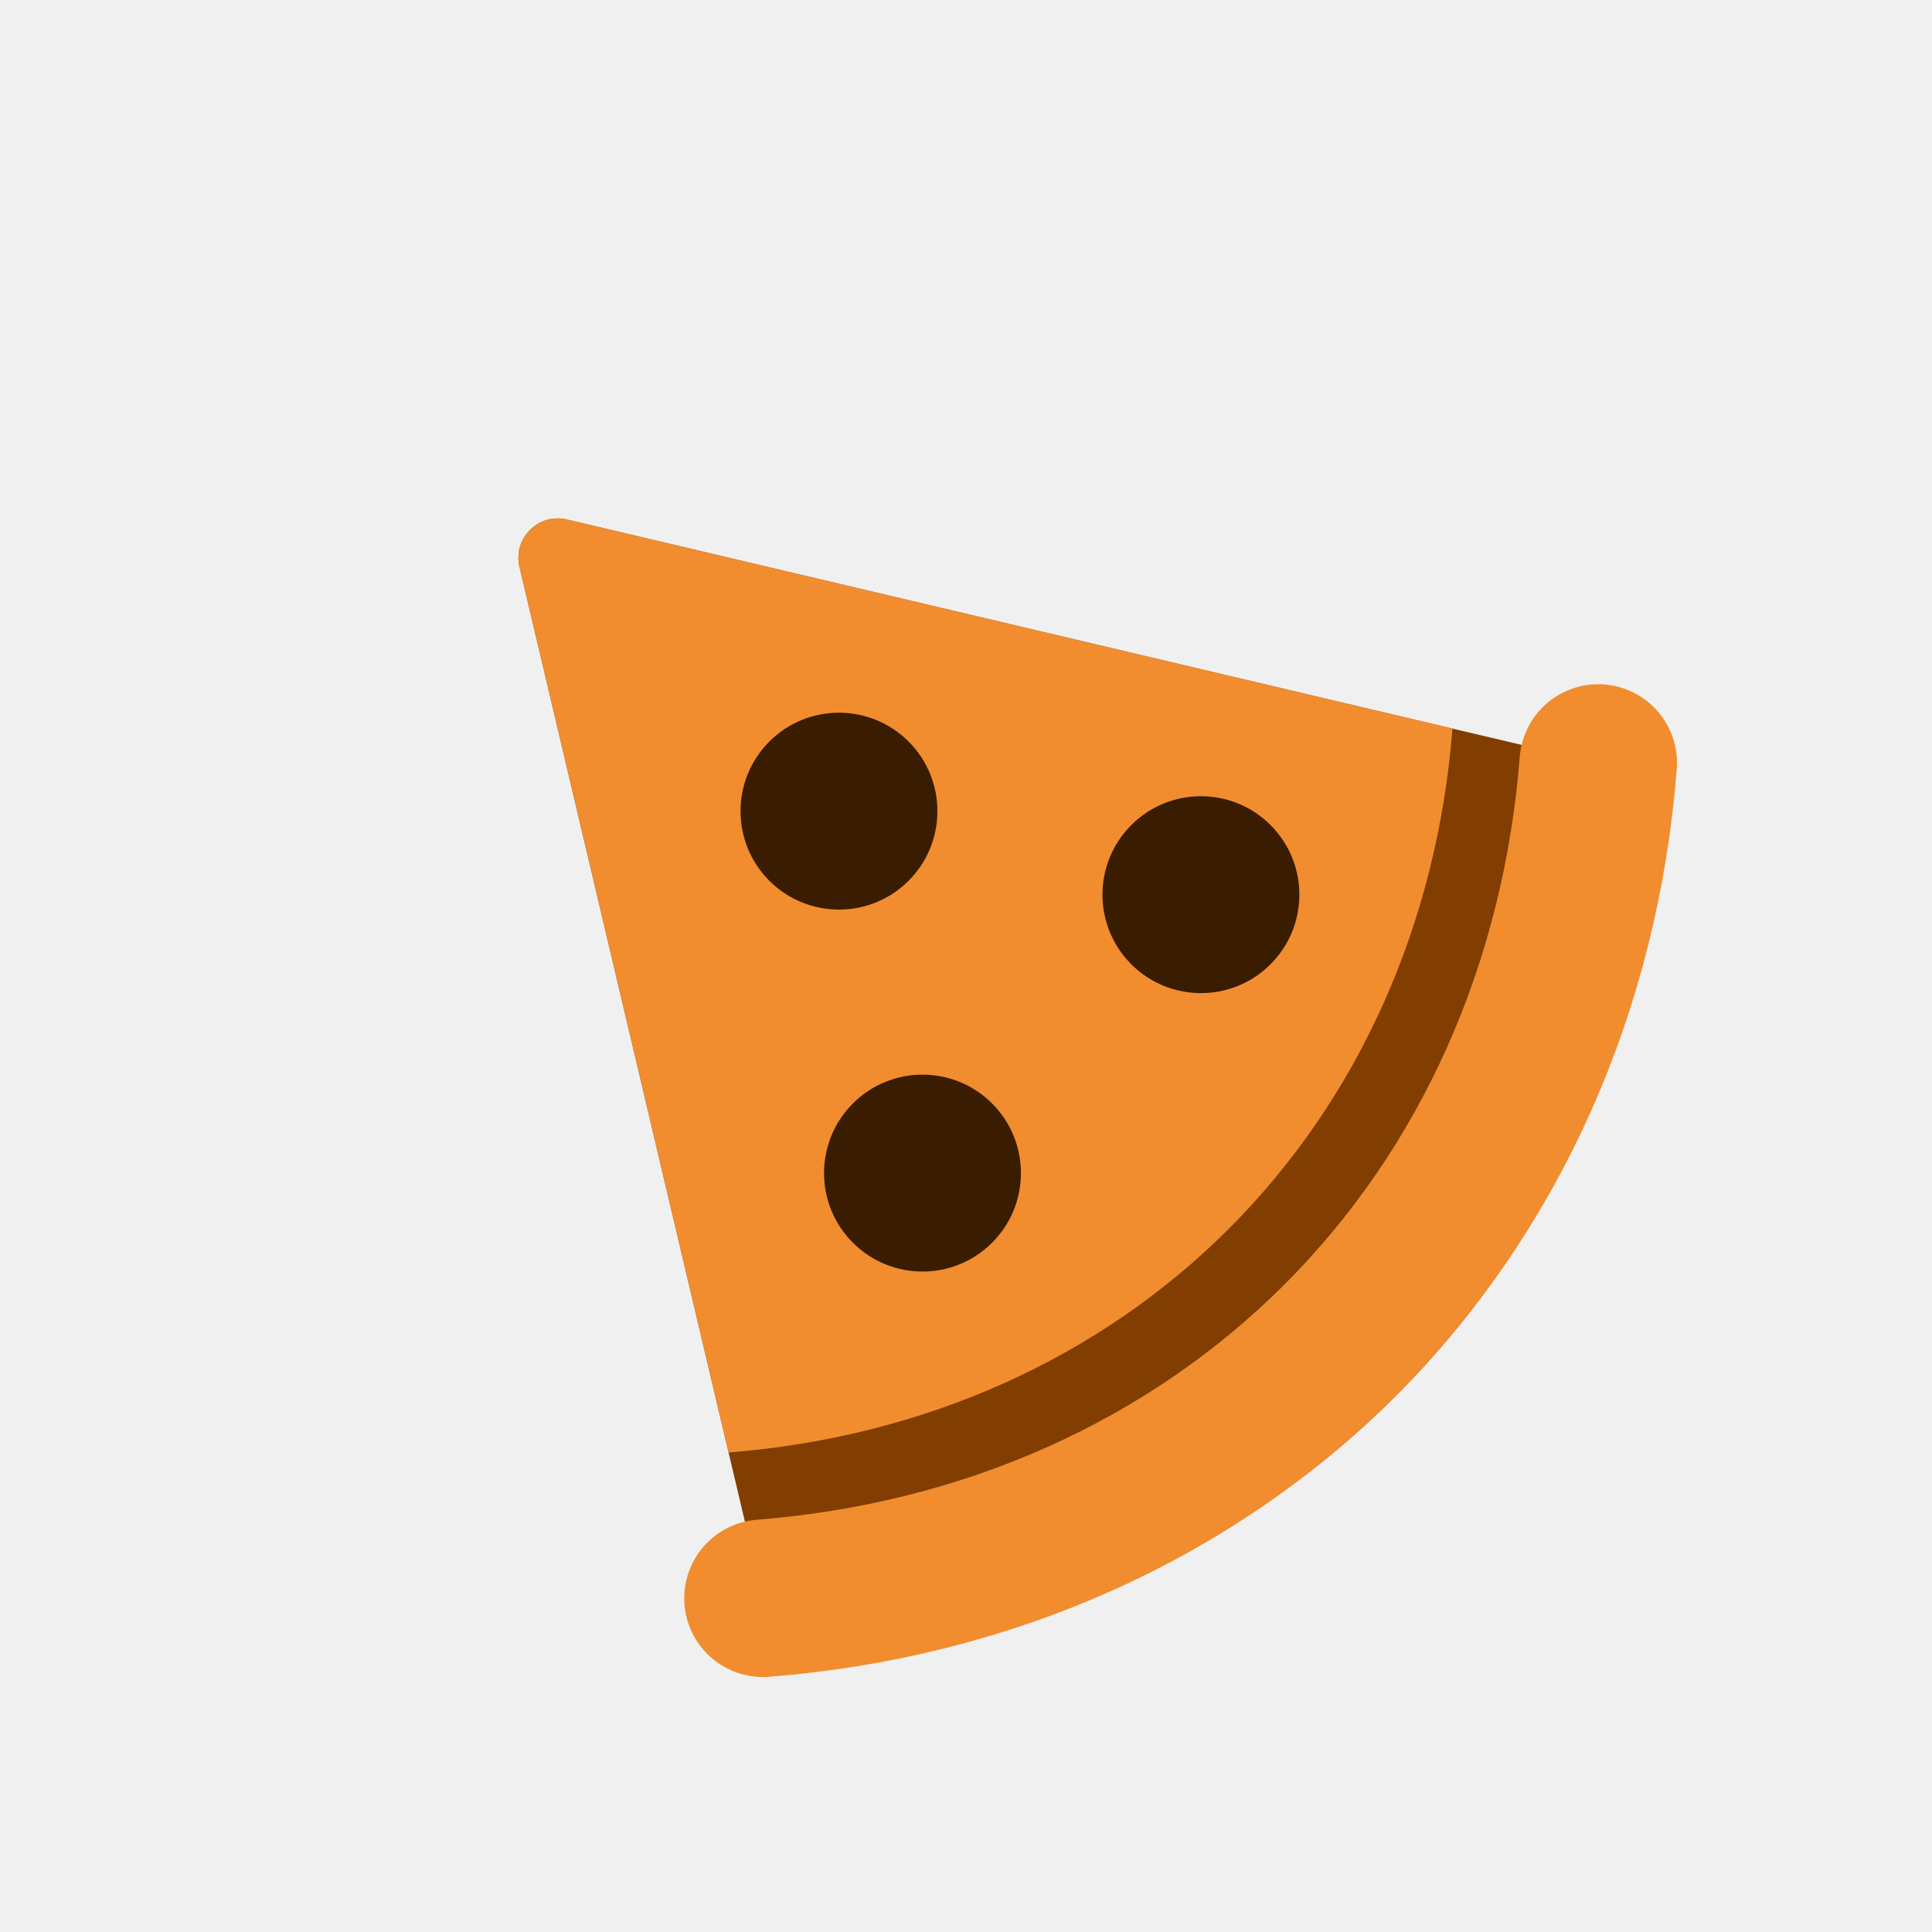
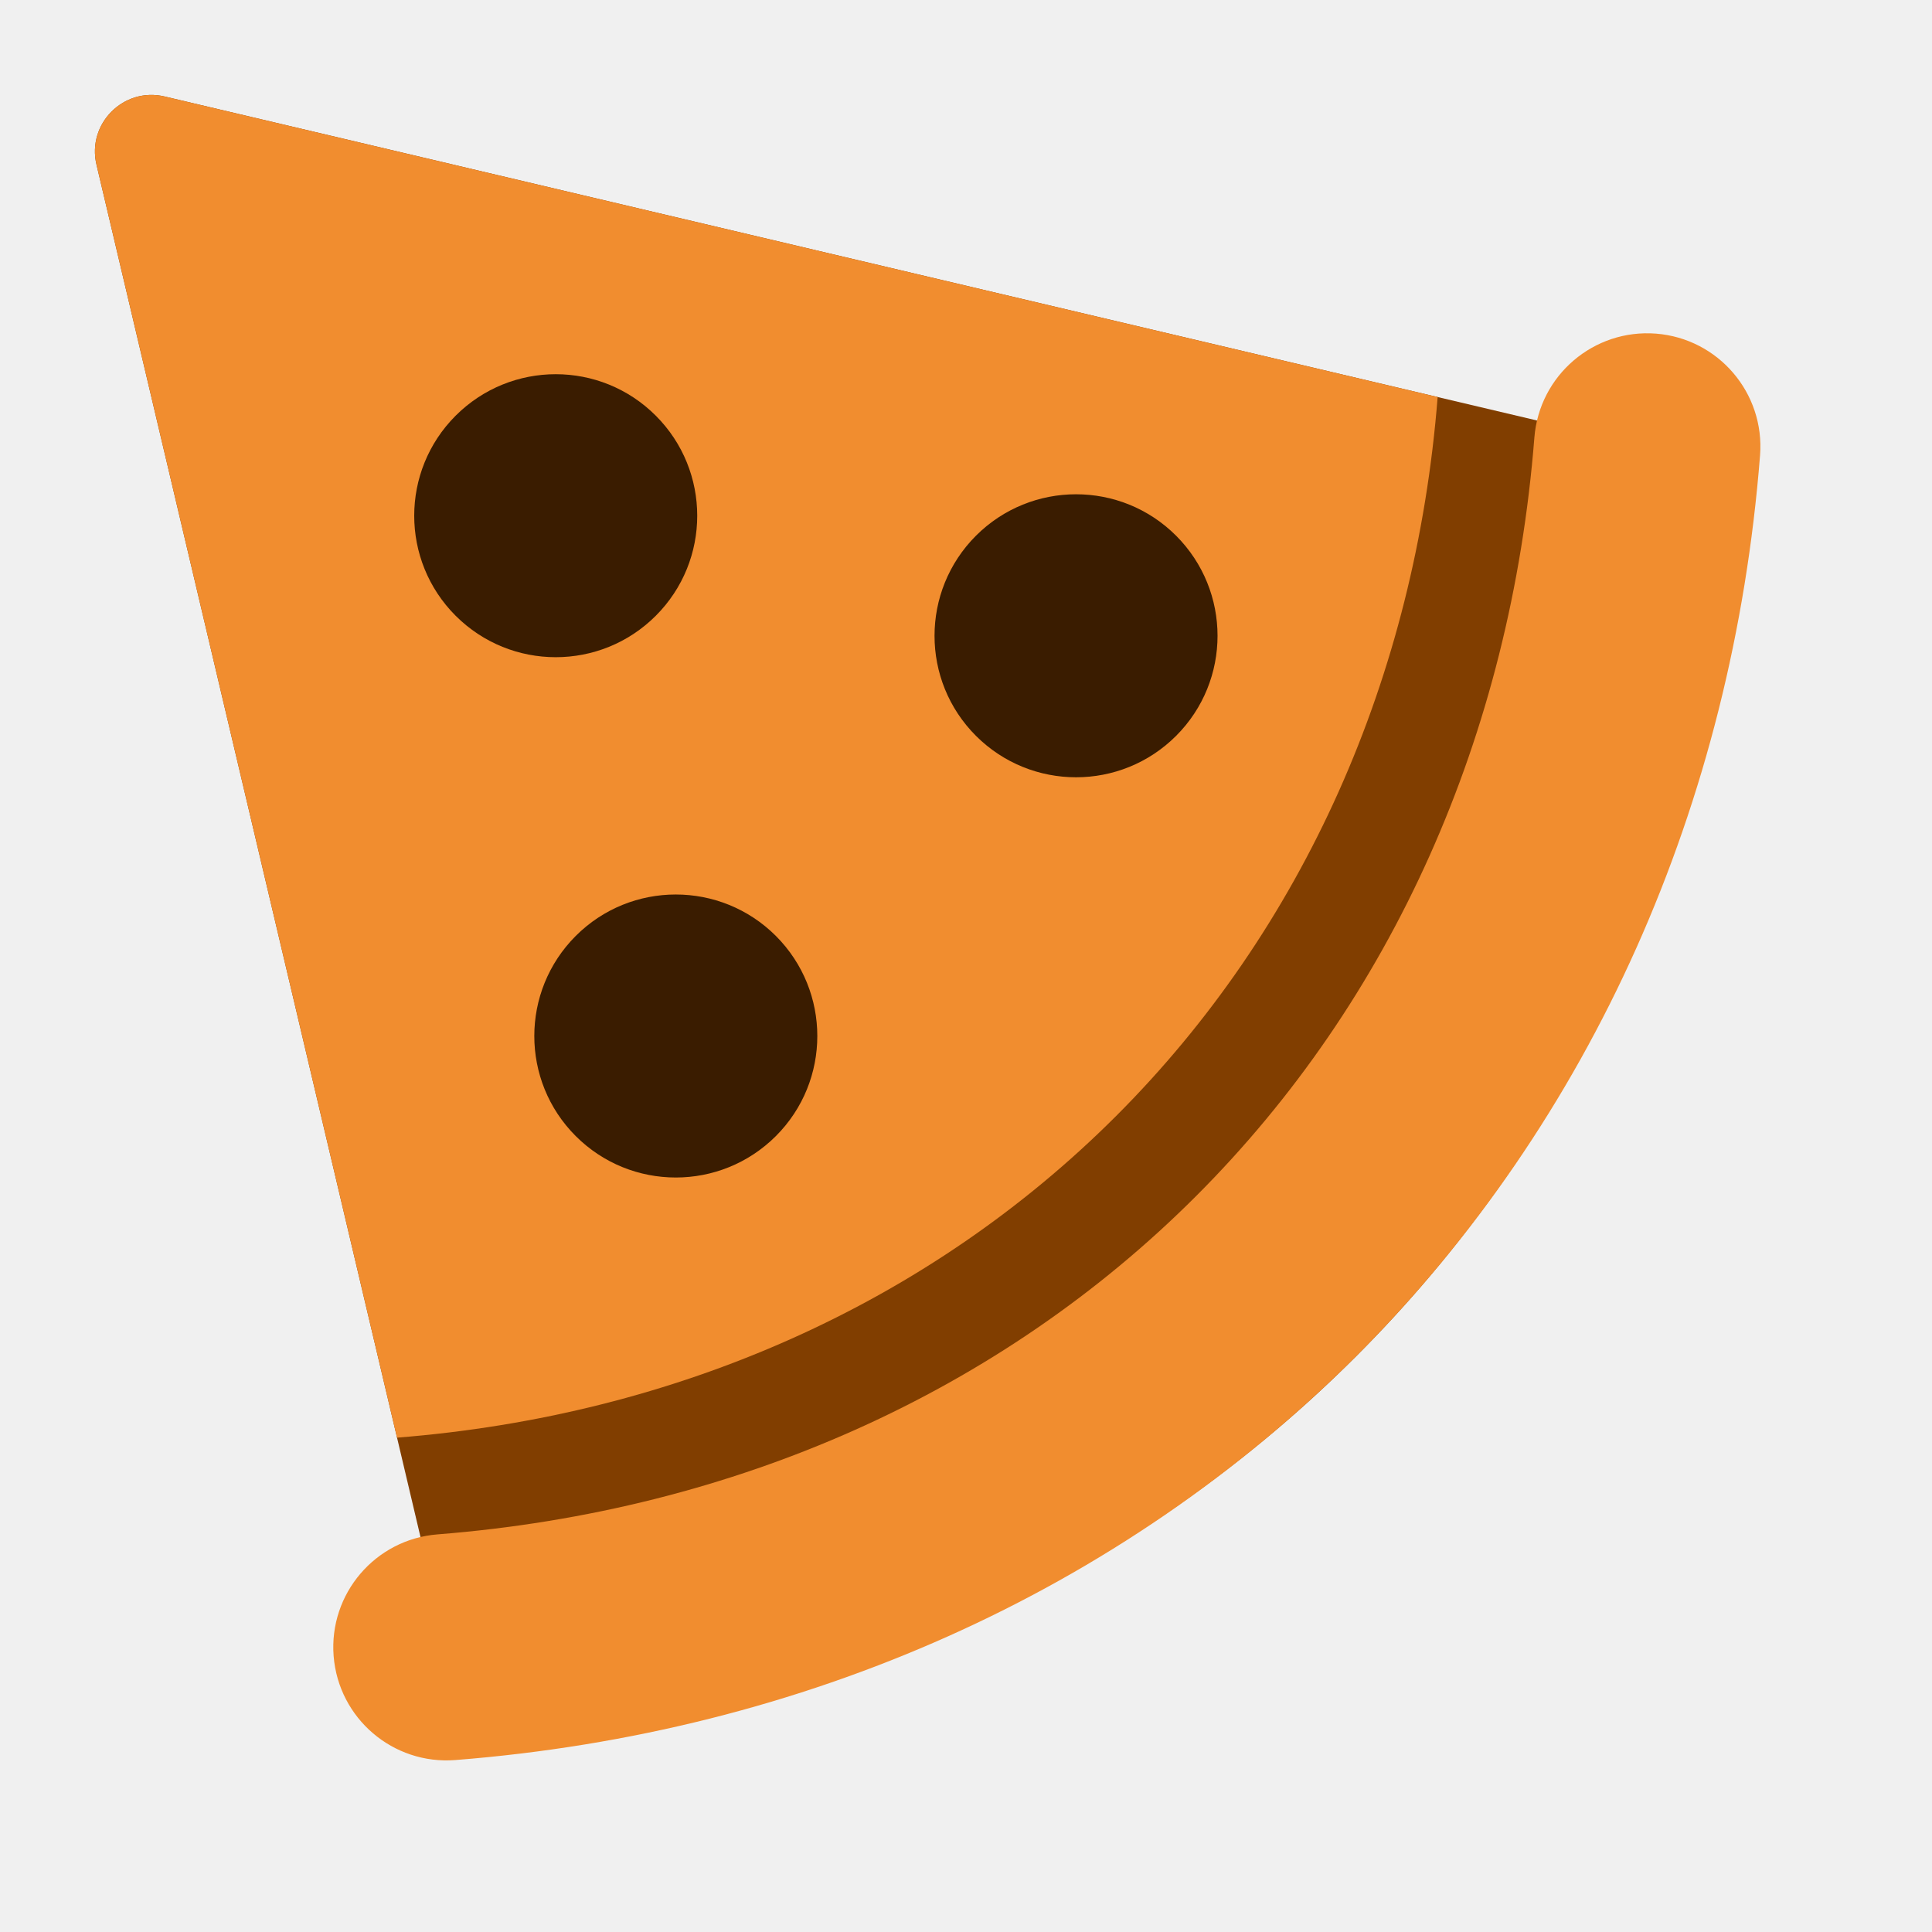
- <svg xmlns="http://www.w3.org/2000/svg" width="46" height="46" viewBox="0 0 46 46" fill="none">
-   <path d="M38.225 18.207C39.125 18.419 39.743 19.258 39.614 20.174C38.894 25.246 36.686 29.782 33.234 33.234C29.782 36.686 25.246 38.894 20.174 39.614C19.258 39.743 18.419 39.125 18.207 38.225L12.369 13.497C12.209 12.819 12.819 12.209 13.497 12.369L38.225 18.207Z" fill="#813E00" />
-   <path d="M38.054 18.166C37.632 23.525 35.481 28.336 31.908 31.908C28.336 35.481 23.525 37.632 18.166 38.054" stroke="#F18D2F" stroke-width="3.75" stroke-linecap="round" />
-   <path d="M34.583 17.347C34.217 21.991 32.353 26.16 29.257 29.257C26.16 32.353 21.991 34.217 17.347 34.583L12.369 13.497C12.209 12.819 12.819 12.209 13.497 12.369L34.583 17.347Z" fill="#F18D2F" />
-   <circle cx="28.594" cy="21.302" r="2.344" transform="rotate(135 28.5936 21.3016)" fill="#3A1C00" />
-   <circle cx="19.976" cy="19.313" r="2.344" transform="rotate(135 19.9757 19.3129)" fill="#3A1C00" />
-   <circle cx="21.965" cy="27.931" r="2.344" transform="rotate(135 21.9645 27.9307)" fill="#3A1C00" />
+ <svg xmlns="http://www.w3.org/2000/svg" width="32" height="32" viewBox="0 0 32 32" fill="none">
+   <g clip-path="url(#clip0_3277_5327)">
+     <path d="M27.454 7.436C28.354 7.648 28.972 8.487 28.843 9.403C28.123 14.475 25.915 19.011 22.463 22.463C19.011 25.915 14.475 28.123 9.403 28.843C8.487 28.972 7.648 28.354 7.436 27.454L1.598 2.726C1.438 2.048 2.048 1.438 2.726 1.598L27.454 7.436Z" fill="#813E00" />
+     <path d="M22.463 22.463C18.553 26.372 13.316 28.698 7.543 29.152C6.51 29.233 5.608 28.462 5.526 27.43C5.445 26.398 6.216 25.495 7.248 25.414C12.193 25.024 16.576 23.047 19.811 19.811C23.047 16.576 25.024 12.193 25.414 7.248C25.495 6.216 26.398 5.445 27.43 5.526C28.462 5.608 29.233 6.51 29.152 7.543C28.698 13.316 26.372 18.554 22.463 22.463Z" fill="#F18D2F" />
+     <path d="M23.812 6.576C23.446 11.22 21.582 15.389 18.486 18.485C15.389 21.582 11.22 23.446 6.576 23.812L1.598 2.726C1.438 2.048 2.048 1.438 2.726 1.598L23.812 6.576Z" fill="#F18D2F" />
+     <path d="M16.165 12.188C15.25 11.273 15.25 9.789 16.165 8.873C17.081 7.958 18.565 7.958 19.48 8.873C20.395 9.789 20.395 11.273 19.48 12.188C18.565 13.103 17.081 13.103 16.165 12.188Z" fill="#3A1C00" />
+     <path d="M7.547 10.199C6.632 9.284 6.632 7.8 7.547 6.885C8.463 5.969 9.947 5.969 10.862 6.885C11.777 7.8 11.777 9.284 10.862 10.199C9.947 11.114 8.463 11.114 7.547 10.199Z" fill="#3A1C00" />
+     <path d="M9.536 18.817C8.621 17.902 8.621 16.418 9.536 15.502C10.451 14.587 11.935 14.587 12.851 15.502C13.766 16.418 13.766 17.902 12.851 18.817C11.935 19.732 10.451 19.732 9.536 18.817Z" fill="#3A1C00" />
+   </g>
+   <defs>
+     <clipPath id="clip0_3277_5327">
+       <rect width="32" height="32" fill="white" />
+     </clipPath>
+   </defs>
</svg>
